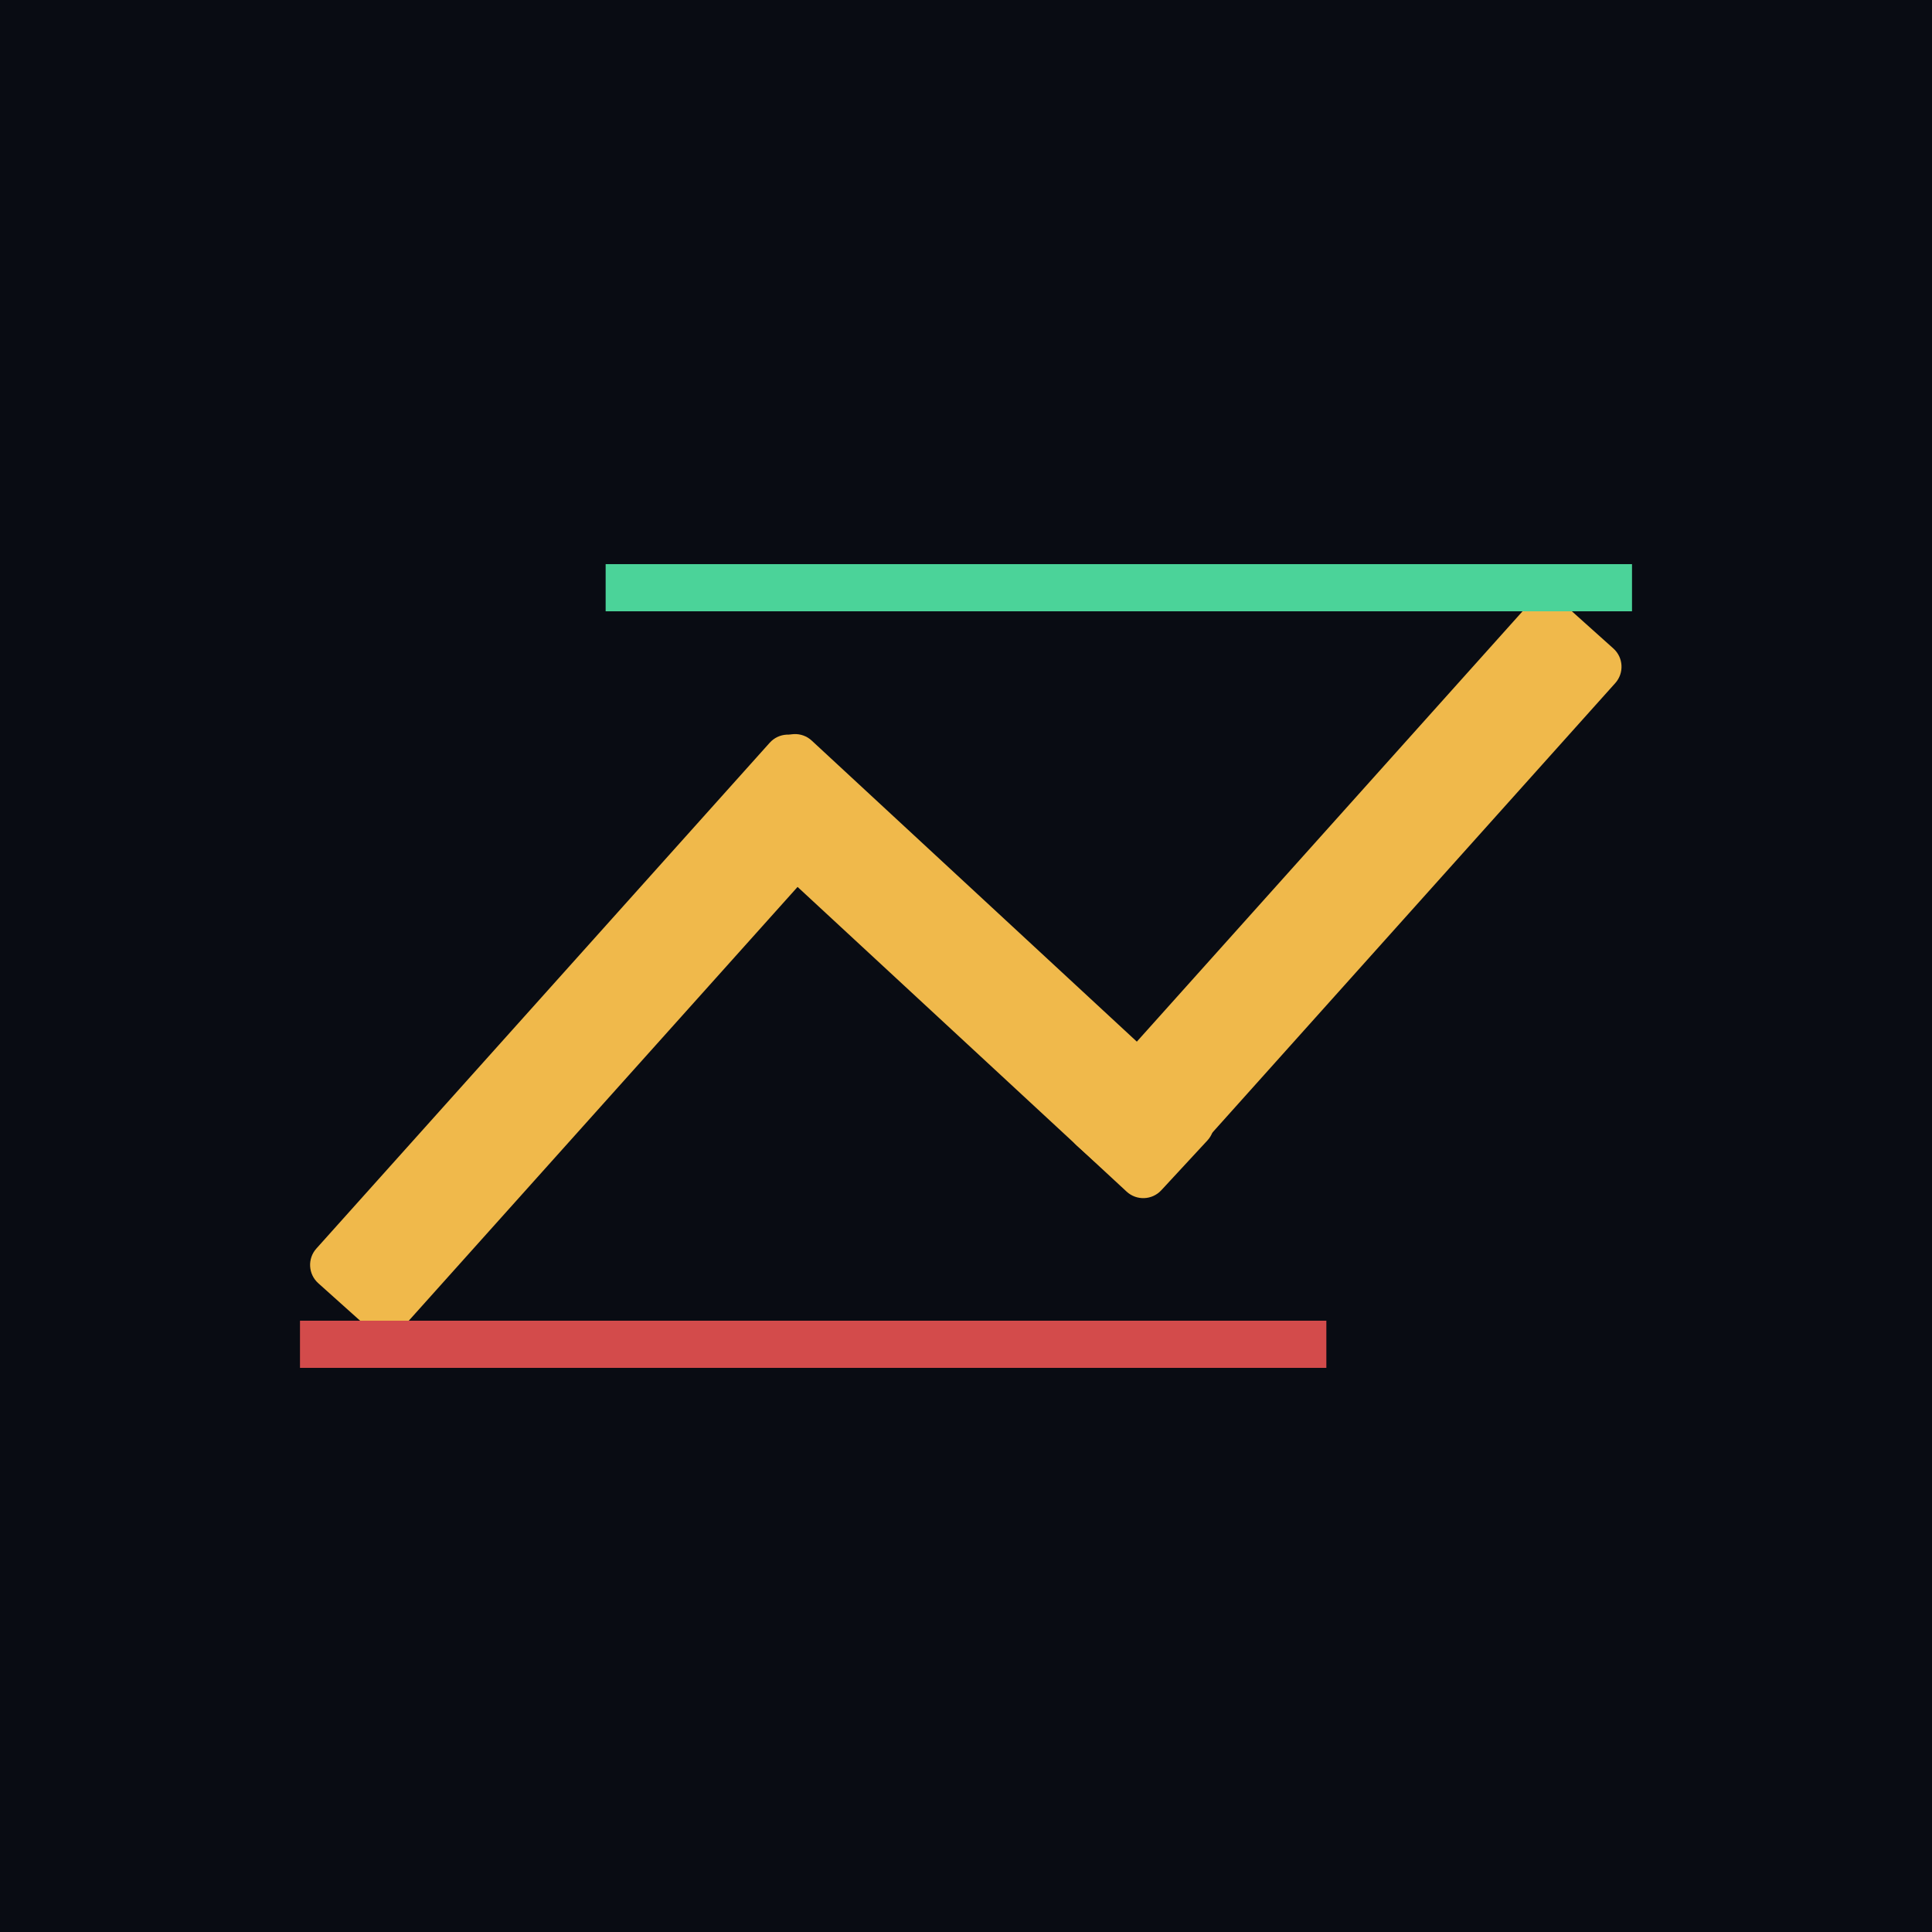
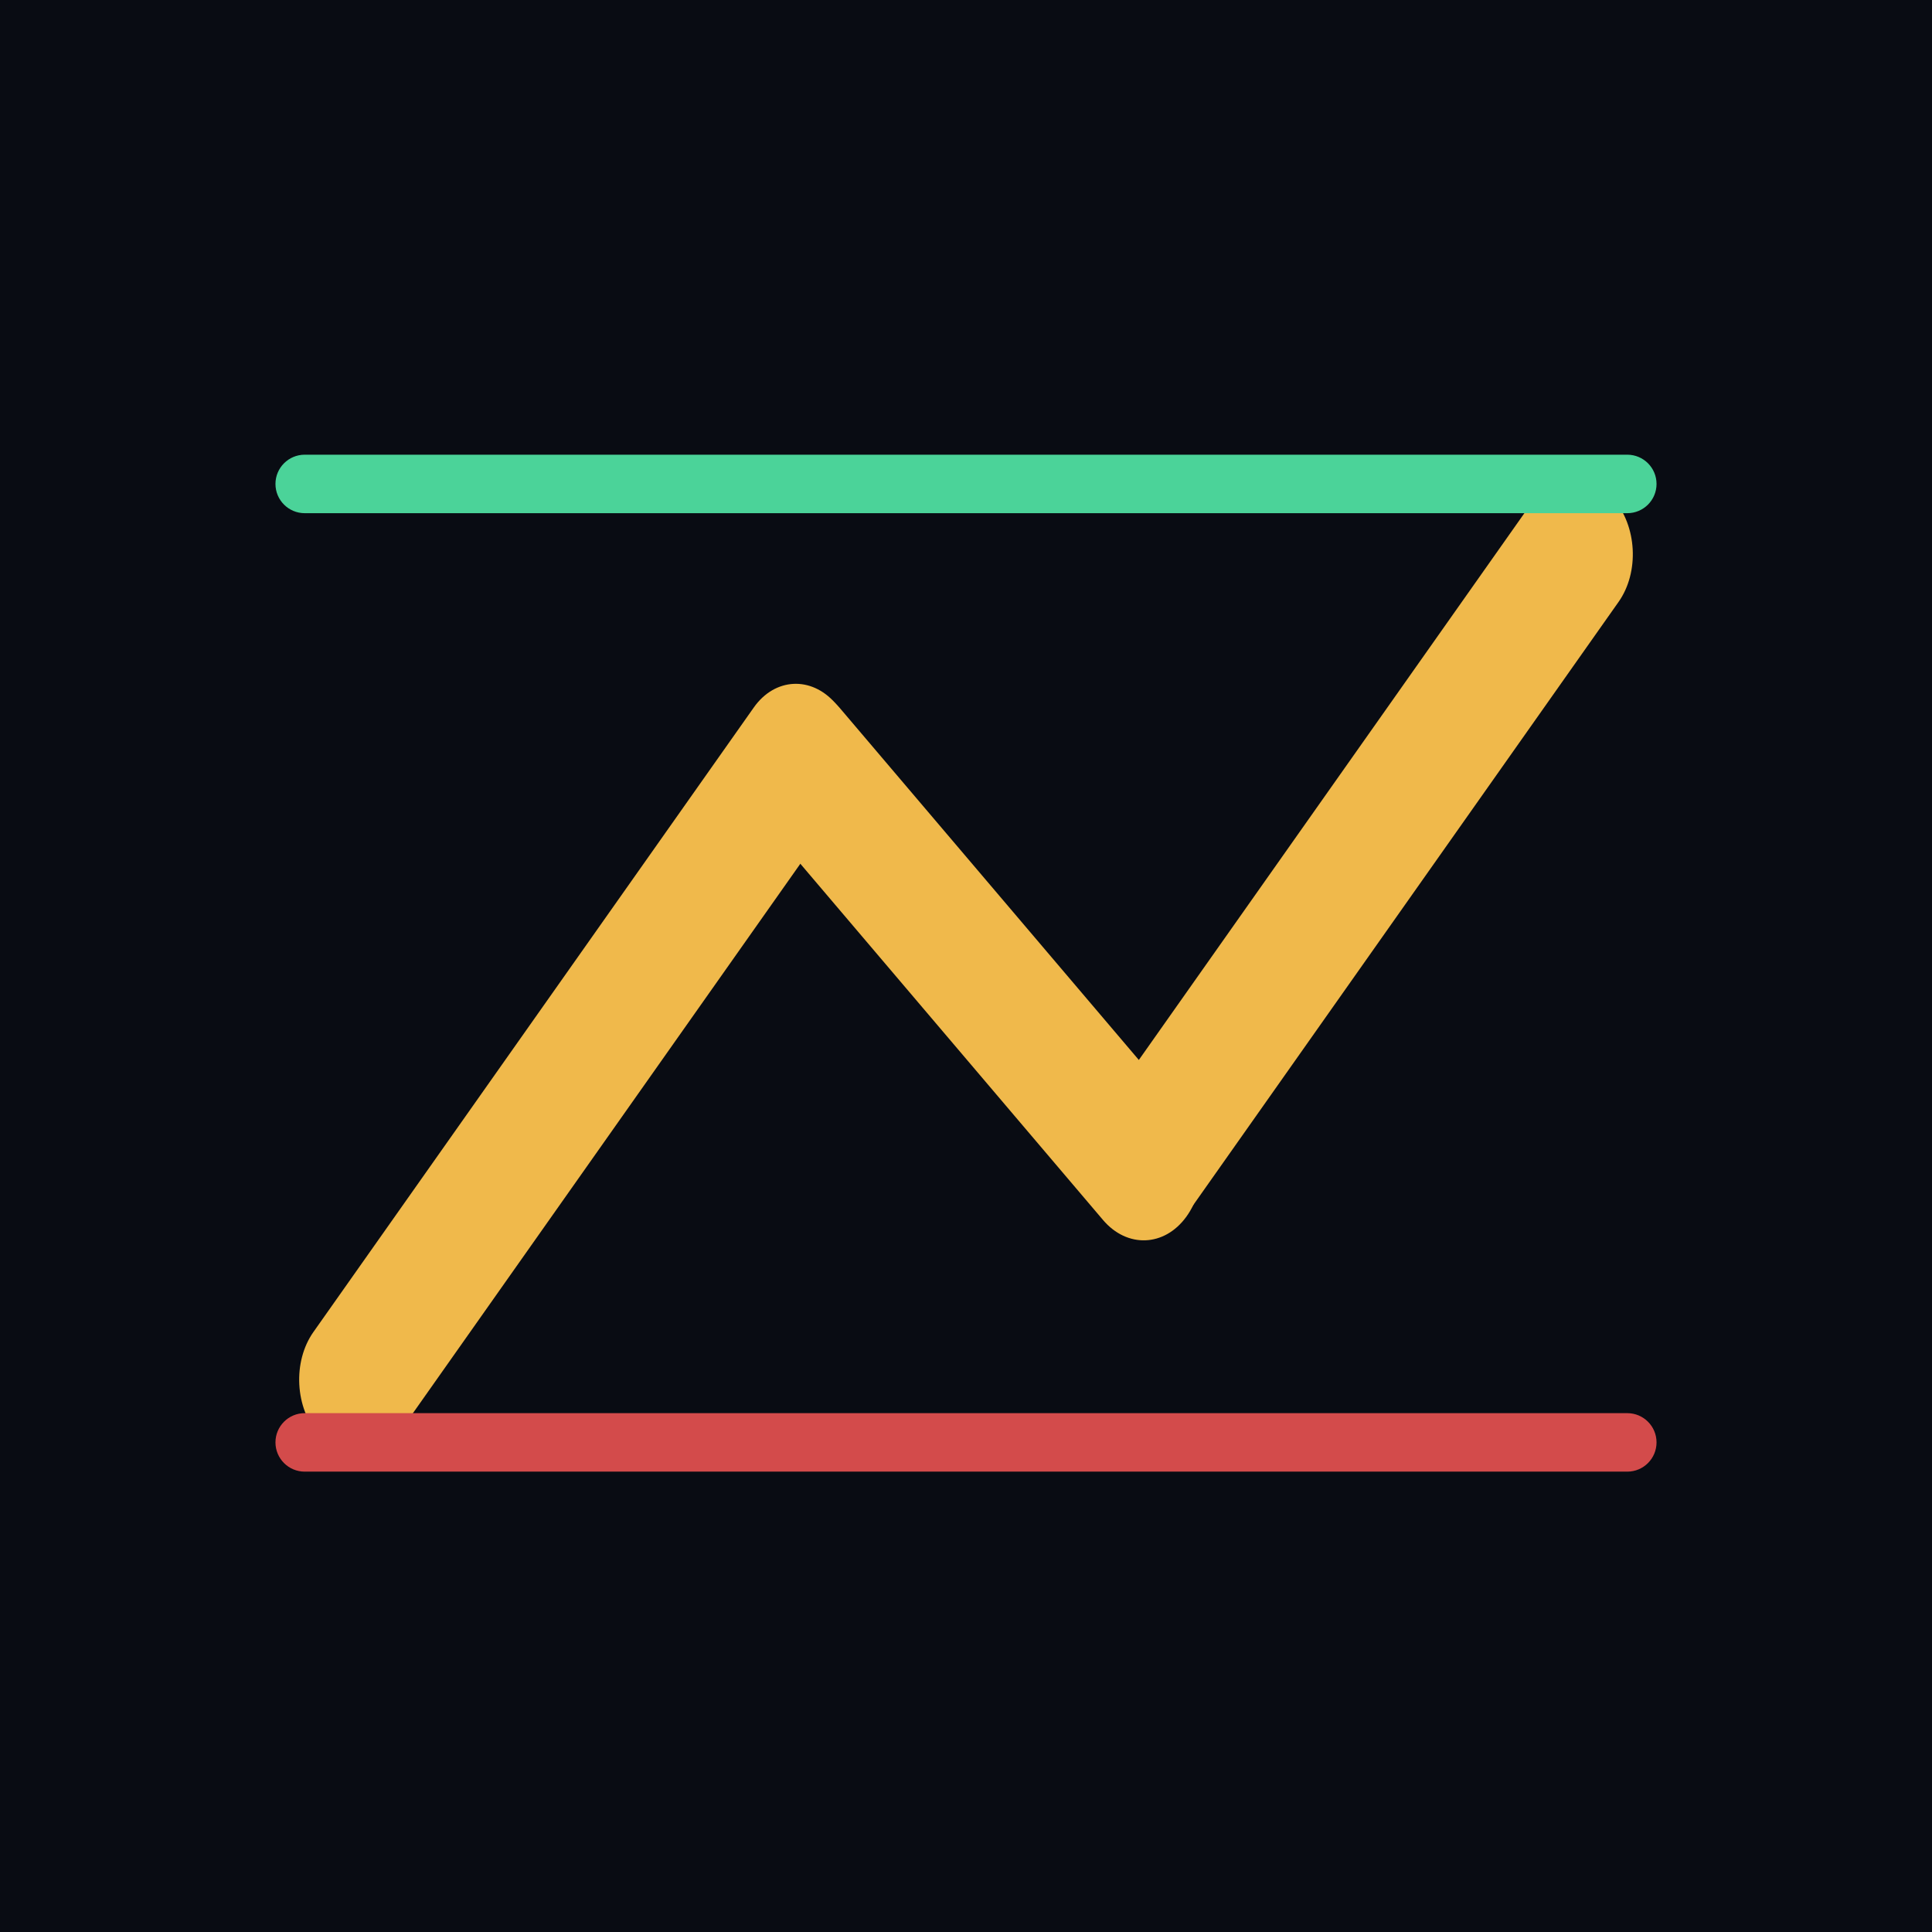
<svg xmlns="http://www.w3.org/2000/svg" width="1024" height="1024" viewBox="0 0 1024 1024" fill="none">
  <rect width="1024" height="1024" fill="#090C13" />
-   <rect x="416.628" y="384" width="62" height="386" rx="13" transform="rotate(41.869 416.628 384)" fill="#F0B94B" />
-   <rect x="818.628" y="311" width="62" height="386" rx="13" transform="rotate(41.869 818.628 311)" fill="#F0B94B" />
-   <rect x="648.791" y="594.916" width="62" height="310.865" rx="13" transform="rotate(132.799 648.791 594.916)" fill="#F0B94B" />
-   <rect x="159" y="700" width="544" height="25" fill="#D34B4B" />
-   <rect x="321" y="299" width="544" height="25" fill="#4BD399" />
+   <rect width="69.829" height="474.876" rx="34.914" transform="matrix(0.659698 0.751531 -0.576281 0.817252 419.662 346.428)" fill="#F0B94B" />
+   <rect width="69.829" height="468.134" rx="34.914" transform="matrix(0.659698 0.751531 -0.576281 0.817252 831.934 238)" fill="#F0B94B" />
+   <rect width="71.379" height="351.482" rx="35.689" transform="matrix(-0.588829 0.808258 -0.647491 -0.762074 649.75 616.11)" fill="#F0B94B" />
+   <rect x="146" y="749" width="732" height="31" rx="15.5" fill="#D34B4B" />
+   <rect x="146" y="241" width="732" height="31" rx="15.5" fill="#4BD399" />
</svg>
